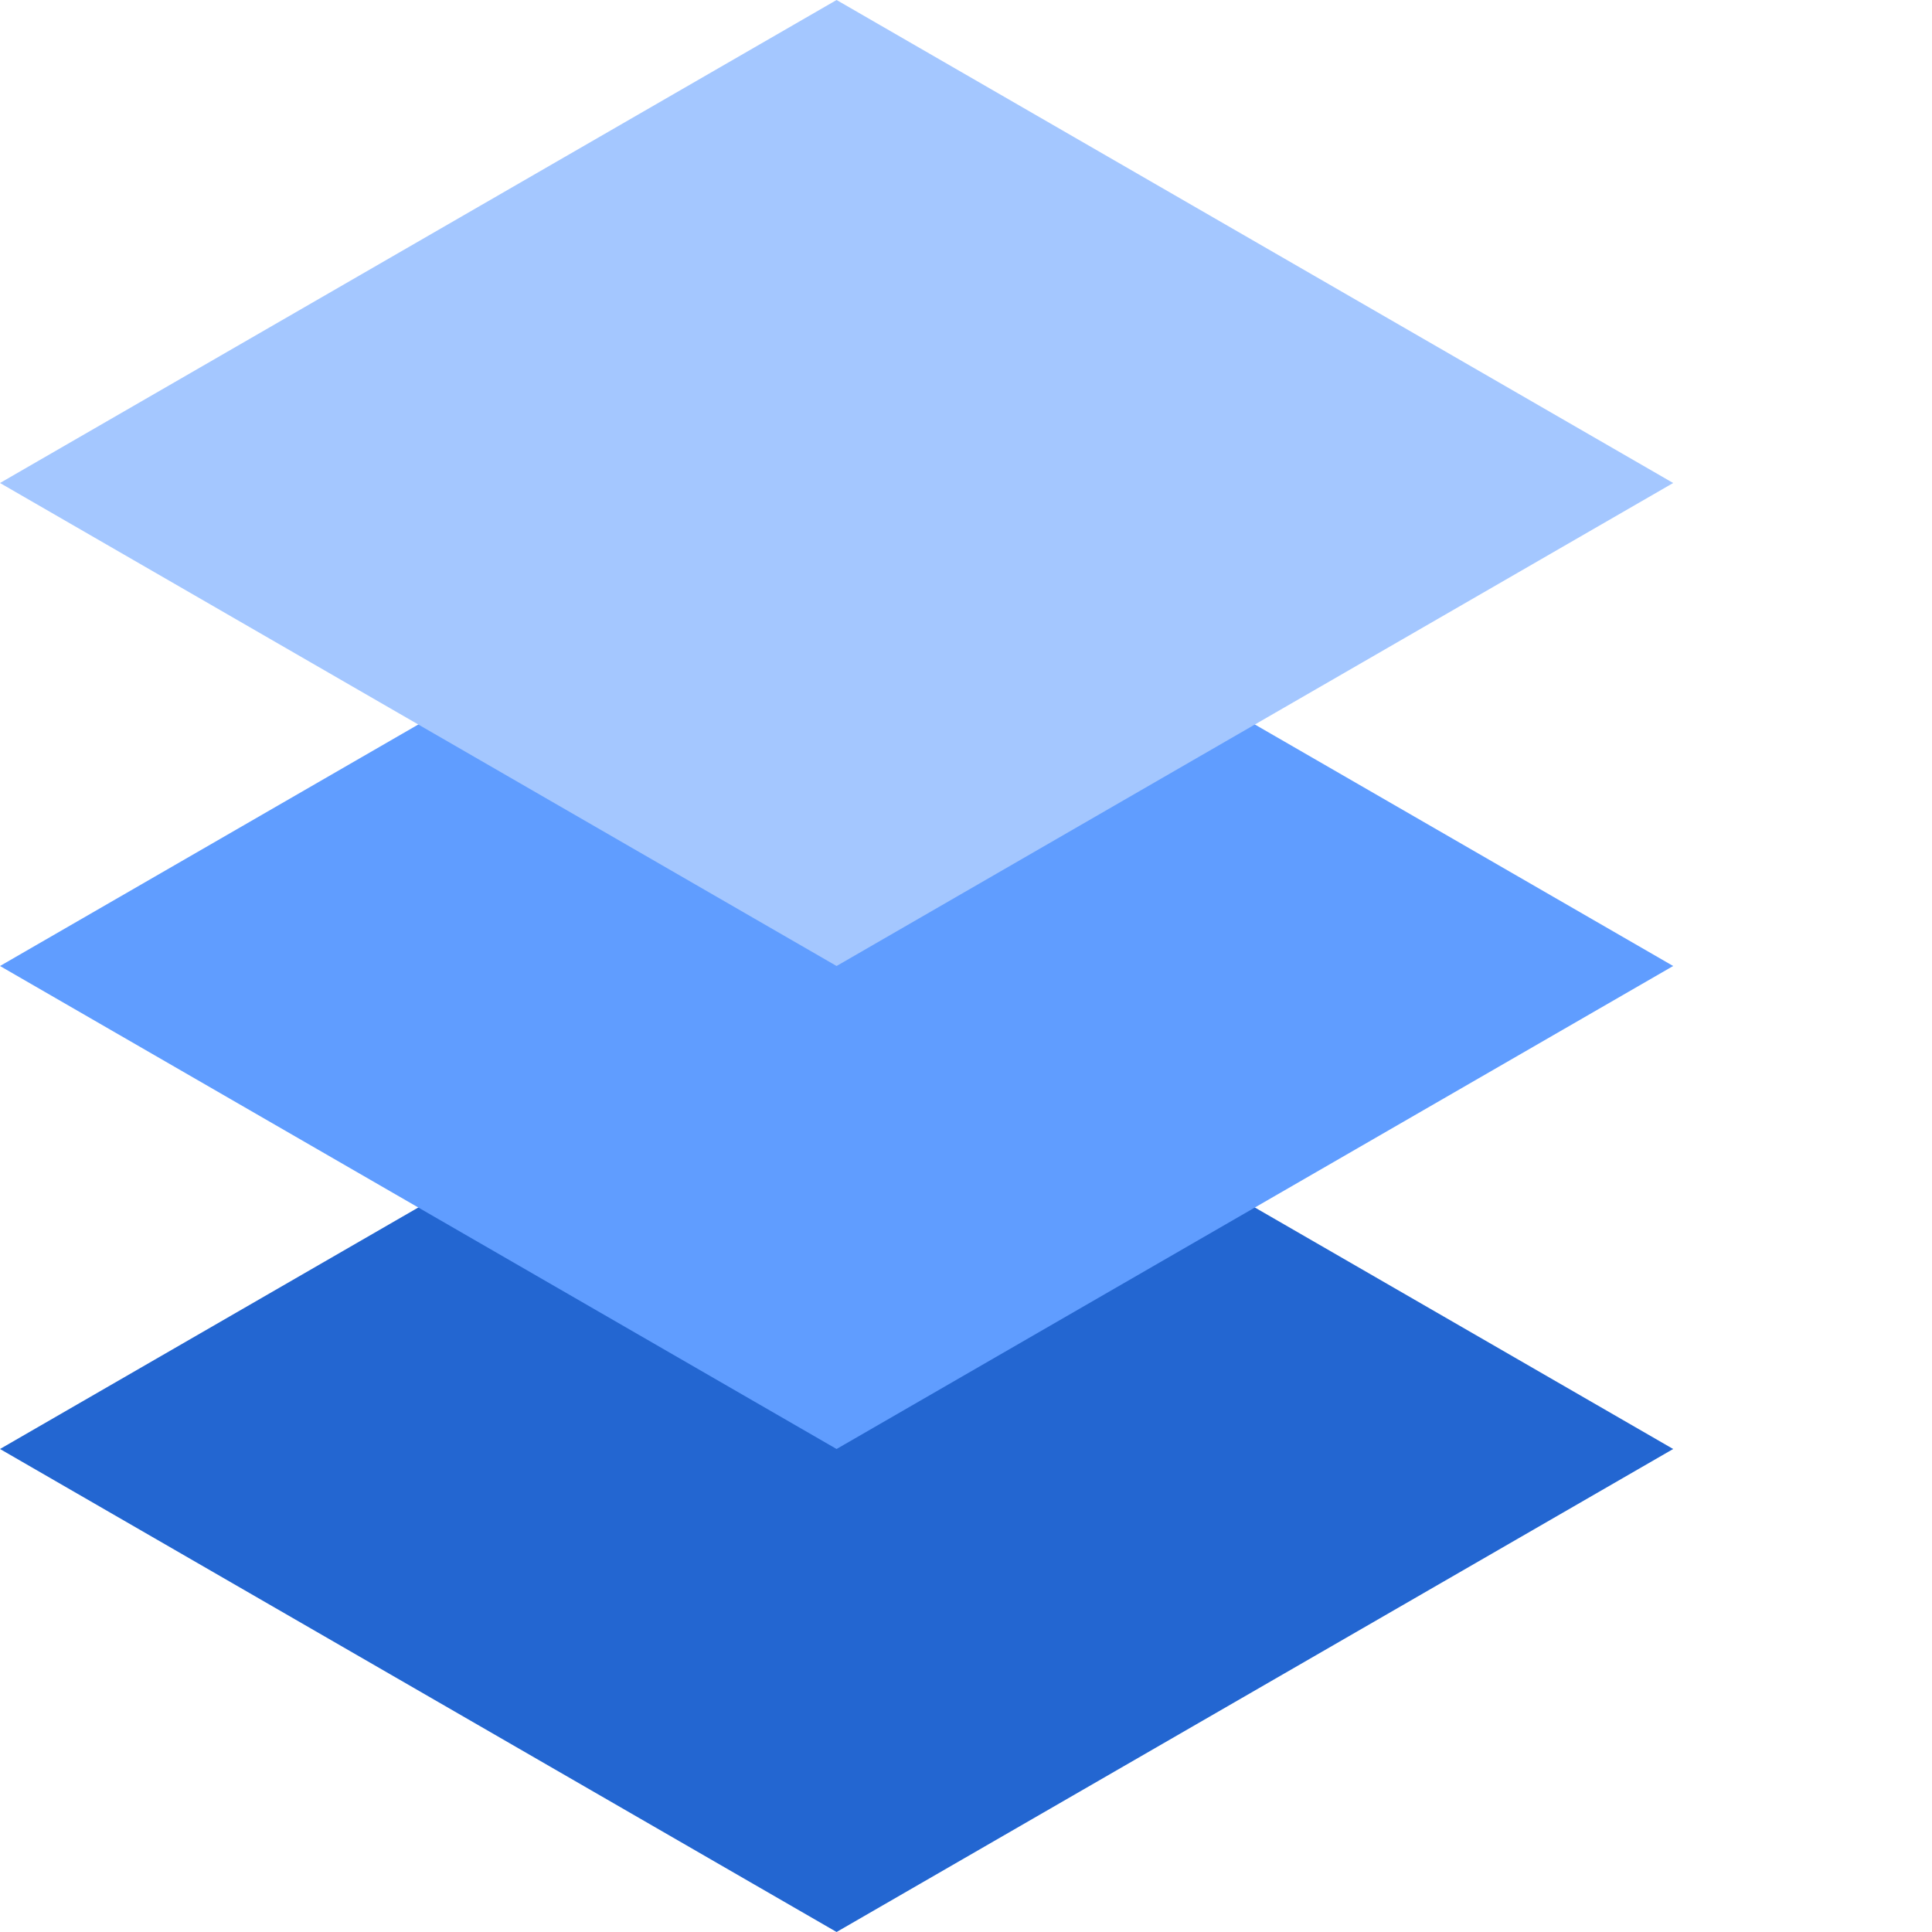
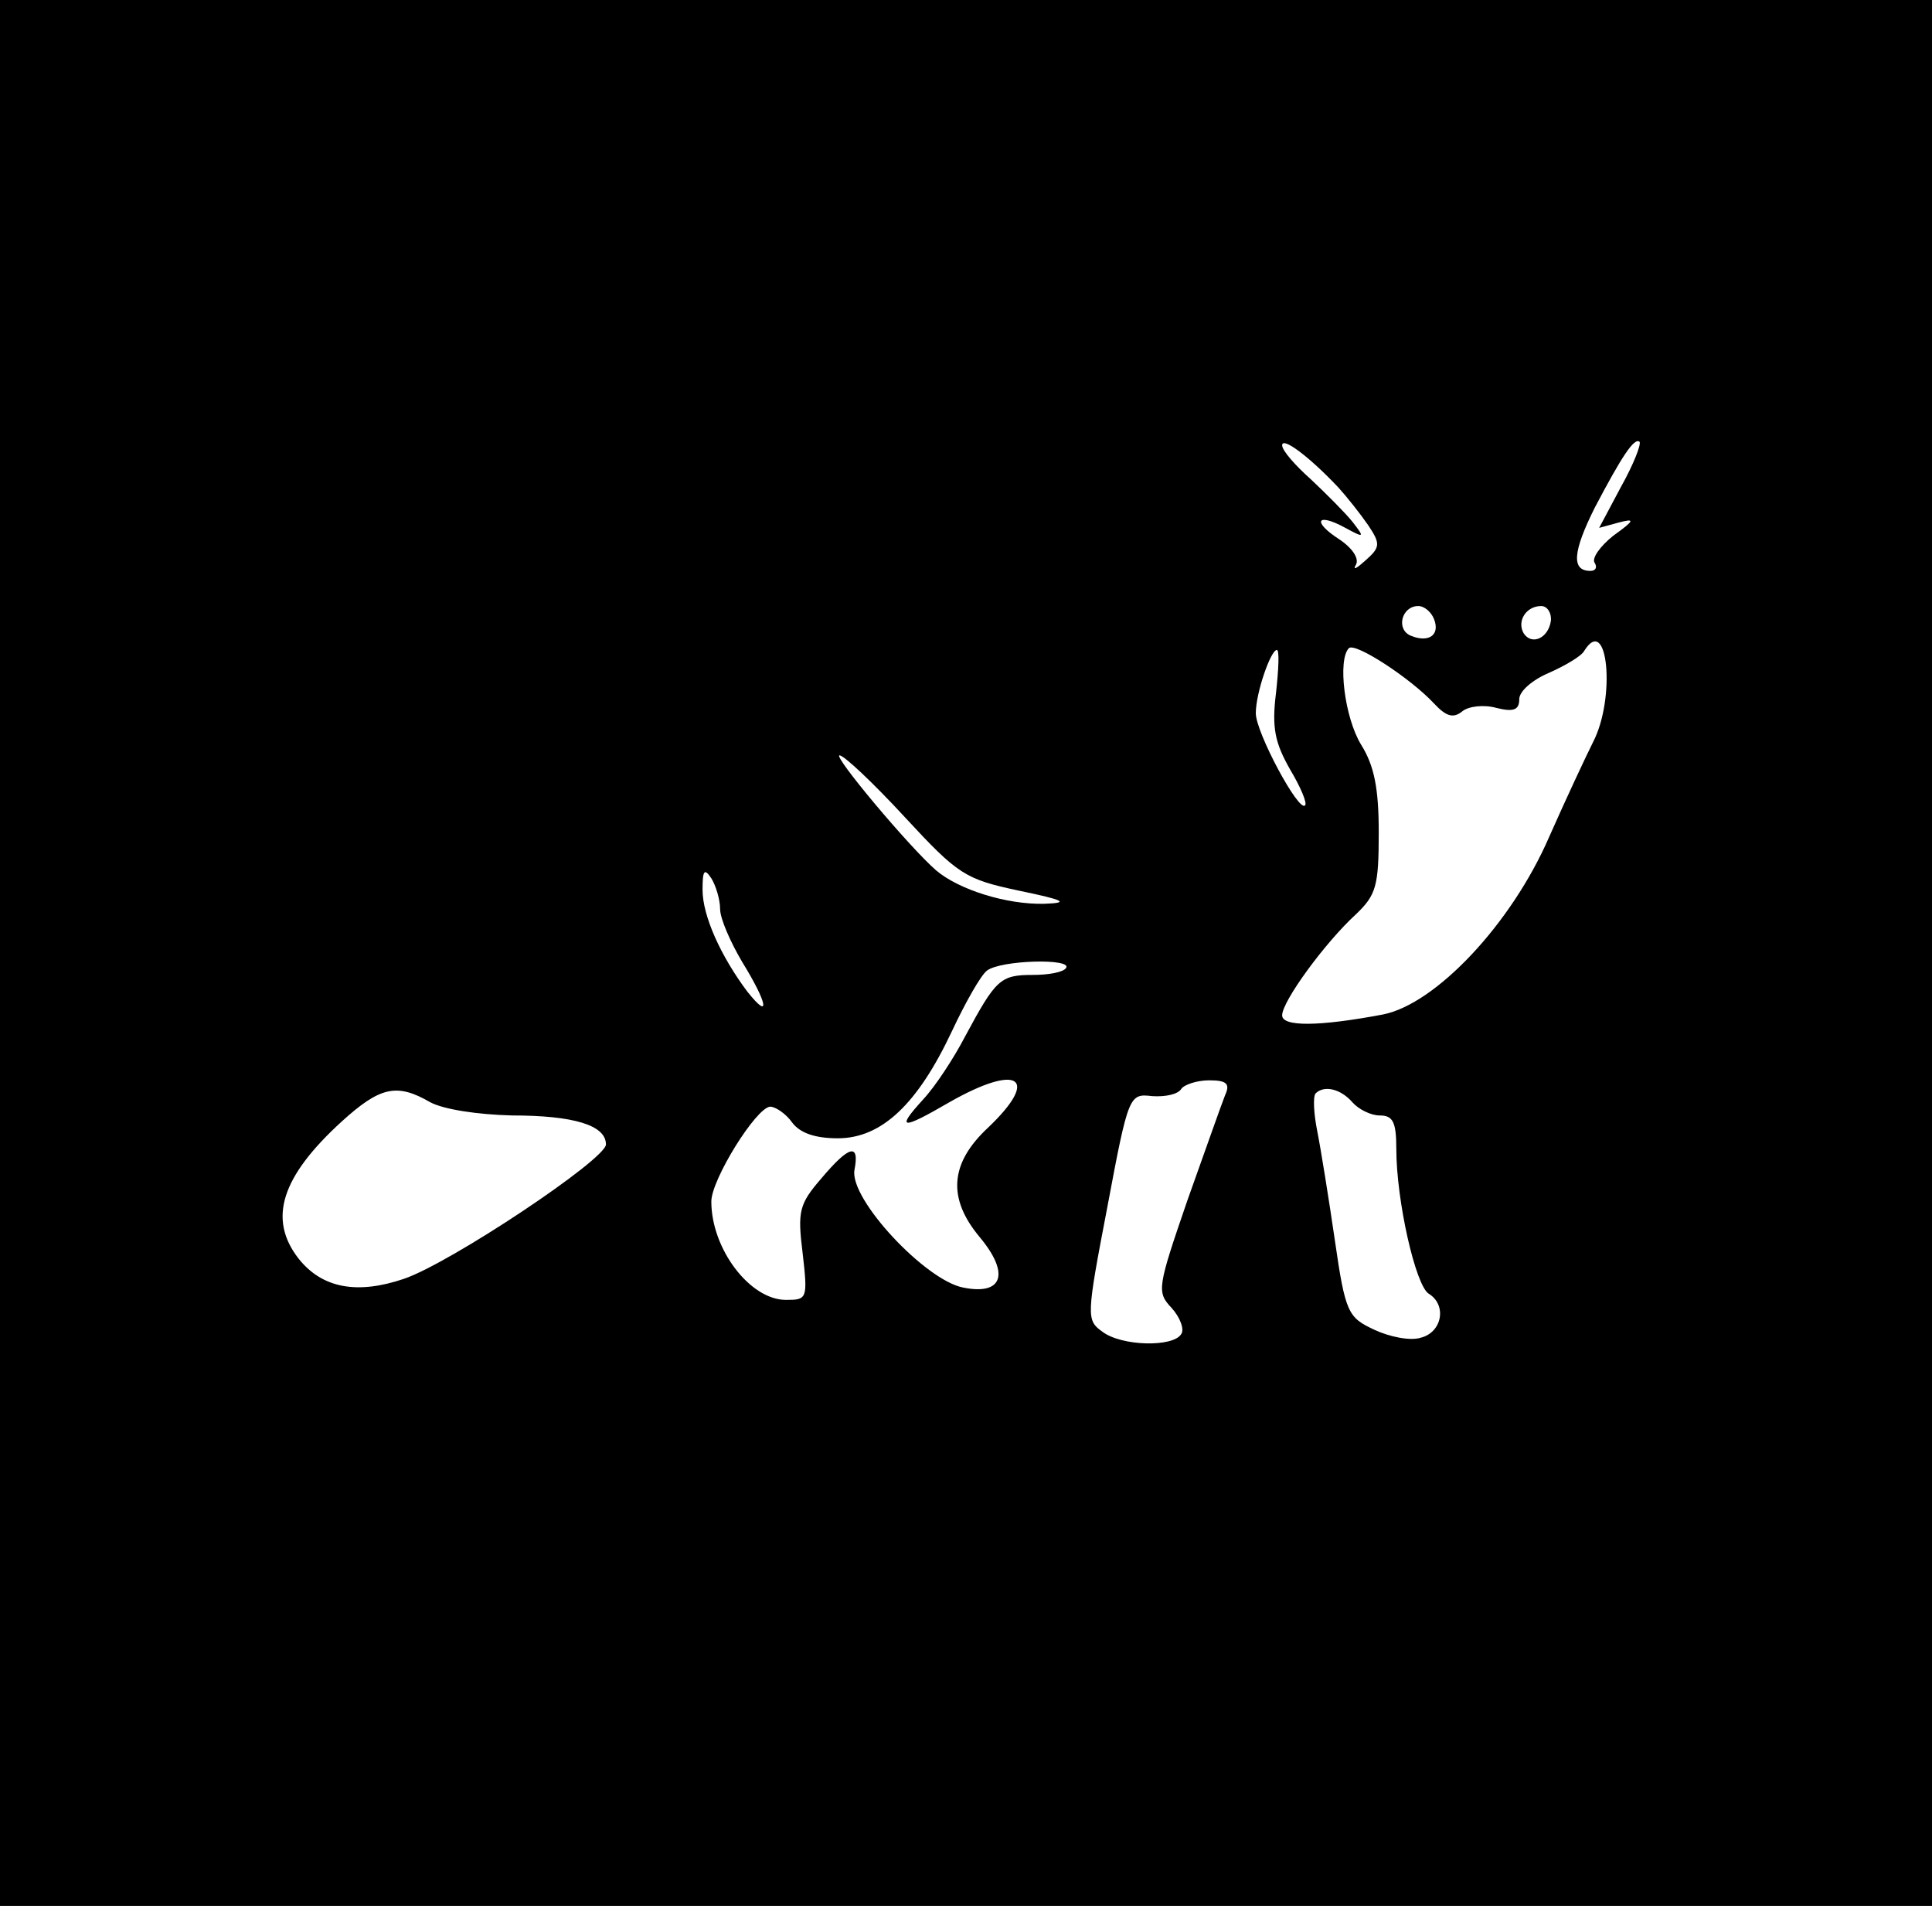
- <svg xmlns="http://www.w3.org/2000/svg" version="1.1" width="256" height="256" viewbox="0 0 949 256">
-   <path fill="#2366d1" d="M110.851 128L221.703 192L110.851 256L0 192Z" />
-   <path fill="#609dff" d="M110.851 64L221.703 128L110.851 192L0 128Z" />
-   <path fill="#a4c7ff" d="M110.851 0L221.703 64L110.851 128L0 64Z" />
+ <svg xmlns="http://www.w3.org/2000/svg" version="1.0" width="220pt" height="217pt" viewBox="0 0 220 217" preserveAspectRatio="xMidYMid meet">
+   <g transform="translate(0,217) scale(0.1,-0.1)" fill="#000000" stroke="none">
+     <path d="M0 1085 l0 -1085 1100 0 1100 0 0 1085 0 1085 -1100 0 -1100 0 0 -1085z m1524 530 c10 -11 25 -30 34 -43 14 -21 14 -25 -3 -40 -10 -9 -15 -12 -11 -5 4 7 -4 19 -19 29 -31 20 -26 31 7 13 22 -12 22 -11 8 7 -8 10 -30 32 -47 48 -18 16 -33 33 -33 39 0 10 30 -12 64 -48z m322 1 l-25 -47 22 6 c19 5 19 3 -6 -15 -15 -12 -25 -26 -21 -31 3 -5 1 -9 -5 -9 -22 0 -20 22 5 72 31 59 45 80 51 75 2 -3 -7 -26 -21 -51z m-213 -151 c7 -18 -6 -27 -26 -19 -18 7 -11 34 8 34 7 0 15 -7 18 -15z m133 -2 c-3 -20 -22 -28 -31 -14 -8 14 3 31 20 31 7 0 12 -8 11 -17z m-133 -94 c14 -15 22 -17 32 -9 7 6 25 8 39 4 20 -5 26 -2 26 10 0 9 15 22 34 30 18 8 37 19 40 25 27 43 36 -54 10 -104 -8 -16 -31 -65 -50 -108 -43 -99 -129 -190 -189 -202 -74 -14 -115 -14 -115 -1 0 16 49 83 84 115 23 22 26 32 26 93 0 50 -5 76 -20 100 -19 31 -27 97 -14 110 7 7 70 -34 97 -63z m-180 12 c-5 -40 -1 -57 16 -87 12 -20 20 -39 17 -41 -7 -8 -56 83 -56 105 0 23 17 72 24 72 3 0 2 -22 -1 -49z m-423 -141 c61 -66 69 -71 130 -84 53 -11 58 -14 29 -15 -43 -1 -97 16 -123 38 -31 27 -118 131 -110 131 5 0 38 -31 74 -70z m-210 -105 c0 -11 12 -38 25 -60 29 -47 33 -68 6 -34 -30 40 -51 86 -51 116 0 22 2 25 10 13 5 -8 10 -24 10 -35z m394 -67 c-3 -5 -20 -8 -38 -8 -37 0 -42 -5 -77 -70 -13 -25 -34 -57 -48 -72 -31 -34 -25 -35 30 -3 79 45 104 28 44 -29 -44 -41 -46 -81 -9 -125 34 -41 26 -66 -19 -57 -43 8 -130 101 -124 134 6 31 -6 28 -38 -10 -25 -29 -27 -37 -21 -85 6 -52 5 -53 -19 -53 -41 0 -85 58 -85 112 0 25 51 107 67 108 6 0 18 -8 25 -18 9 -12 26 -18 52 -18 50 0 91 39 130 122 15 32 33 64 40 69 16 12 97 14 90 3z m181 -145 c-4 -10 -23 -64 -43 -120 -34 -99 -35 -104 -18 -122 10 -11 15 -25 11 -30 -9 -15 -68 -14 -90 3 -18 13 -18 17 6 142 24 128 25 129 51 126 15 -1 29 2 33 8 3 5 18 10 32 10 20 0 24 -4 18 -17z m-905 -8 c15 -8 53 -14 93 -15 70 0 107 -11 107 -33 0 -17 -177 -135 -230 -153 -53 -18 -93 -11 -120 23 -35 45 -20 93 49 156 44 40 63 44 101 22z m1050 0 c7 -8 21 -15 31 -15 15 0 19 -7 19 -38 0 -59 22 -156 37 -165 21 -13 15 -44 -9 -50 -12 -4 -36 1 -53 9 -30 14 -33 19 -45 102 -7 48 -16 104 -20 124 -4 20 -5 39 -2 43 10 10 29 5 42 -10z" />
+   </g>
</svg>
